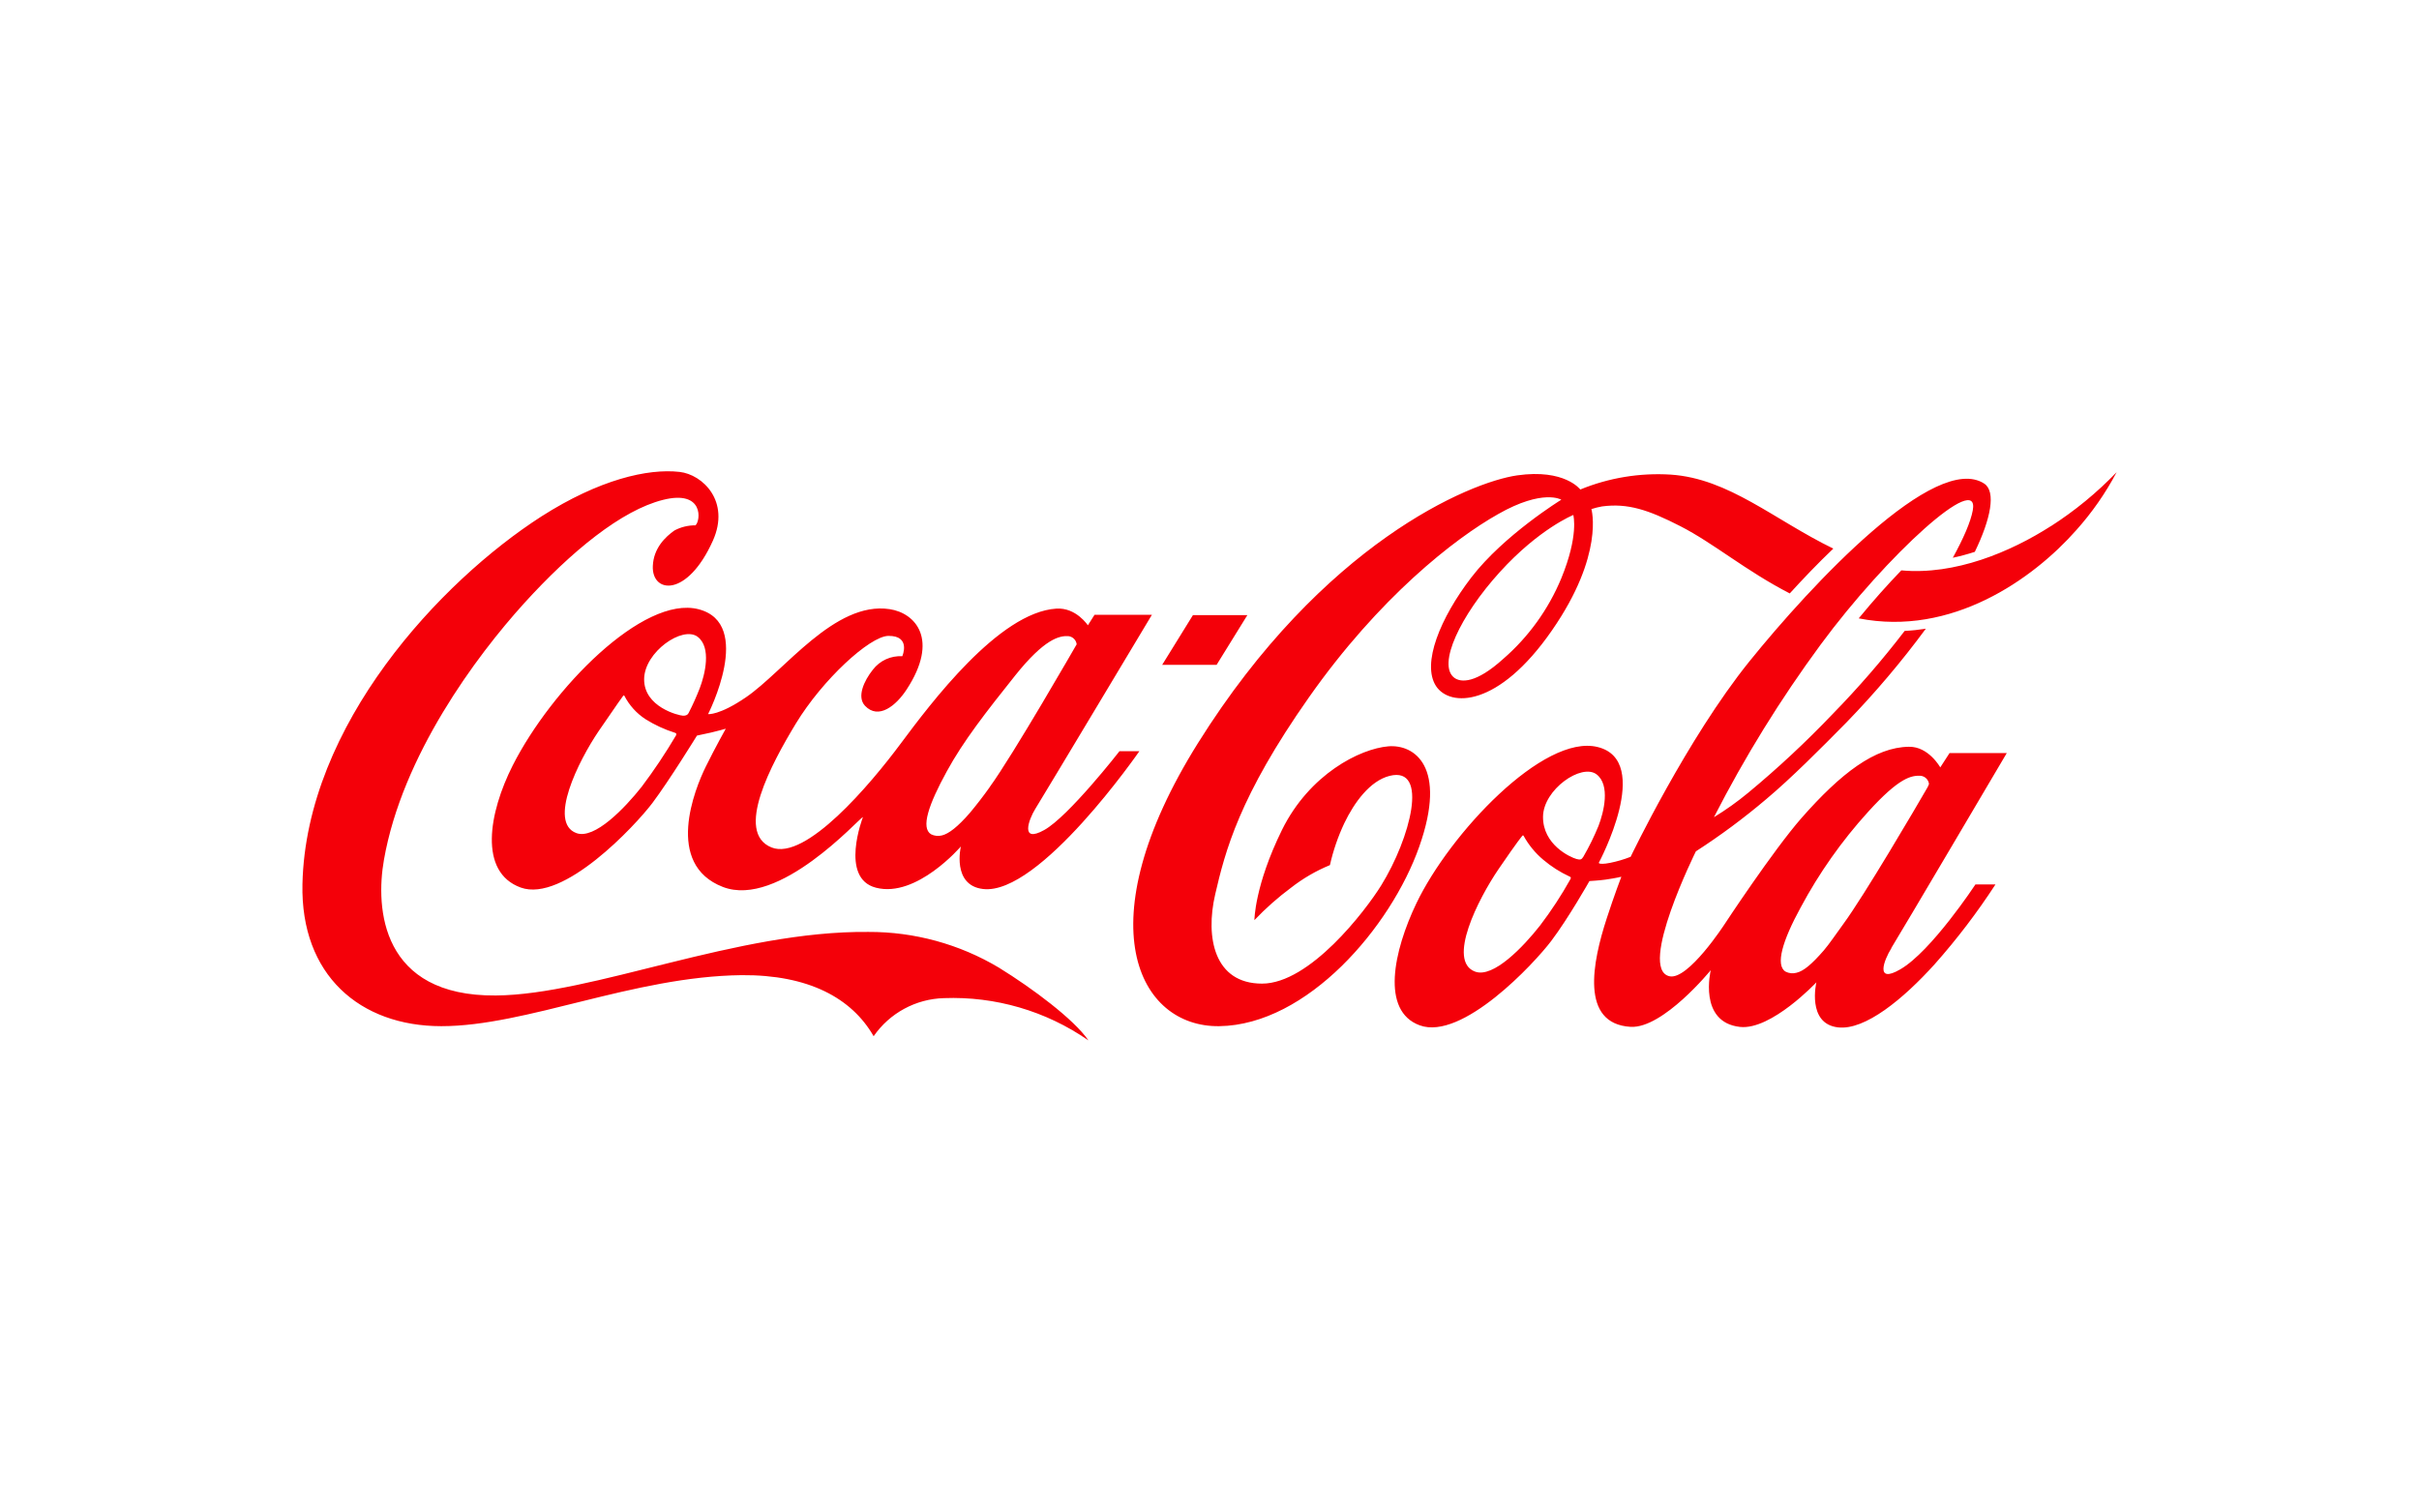
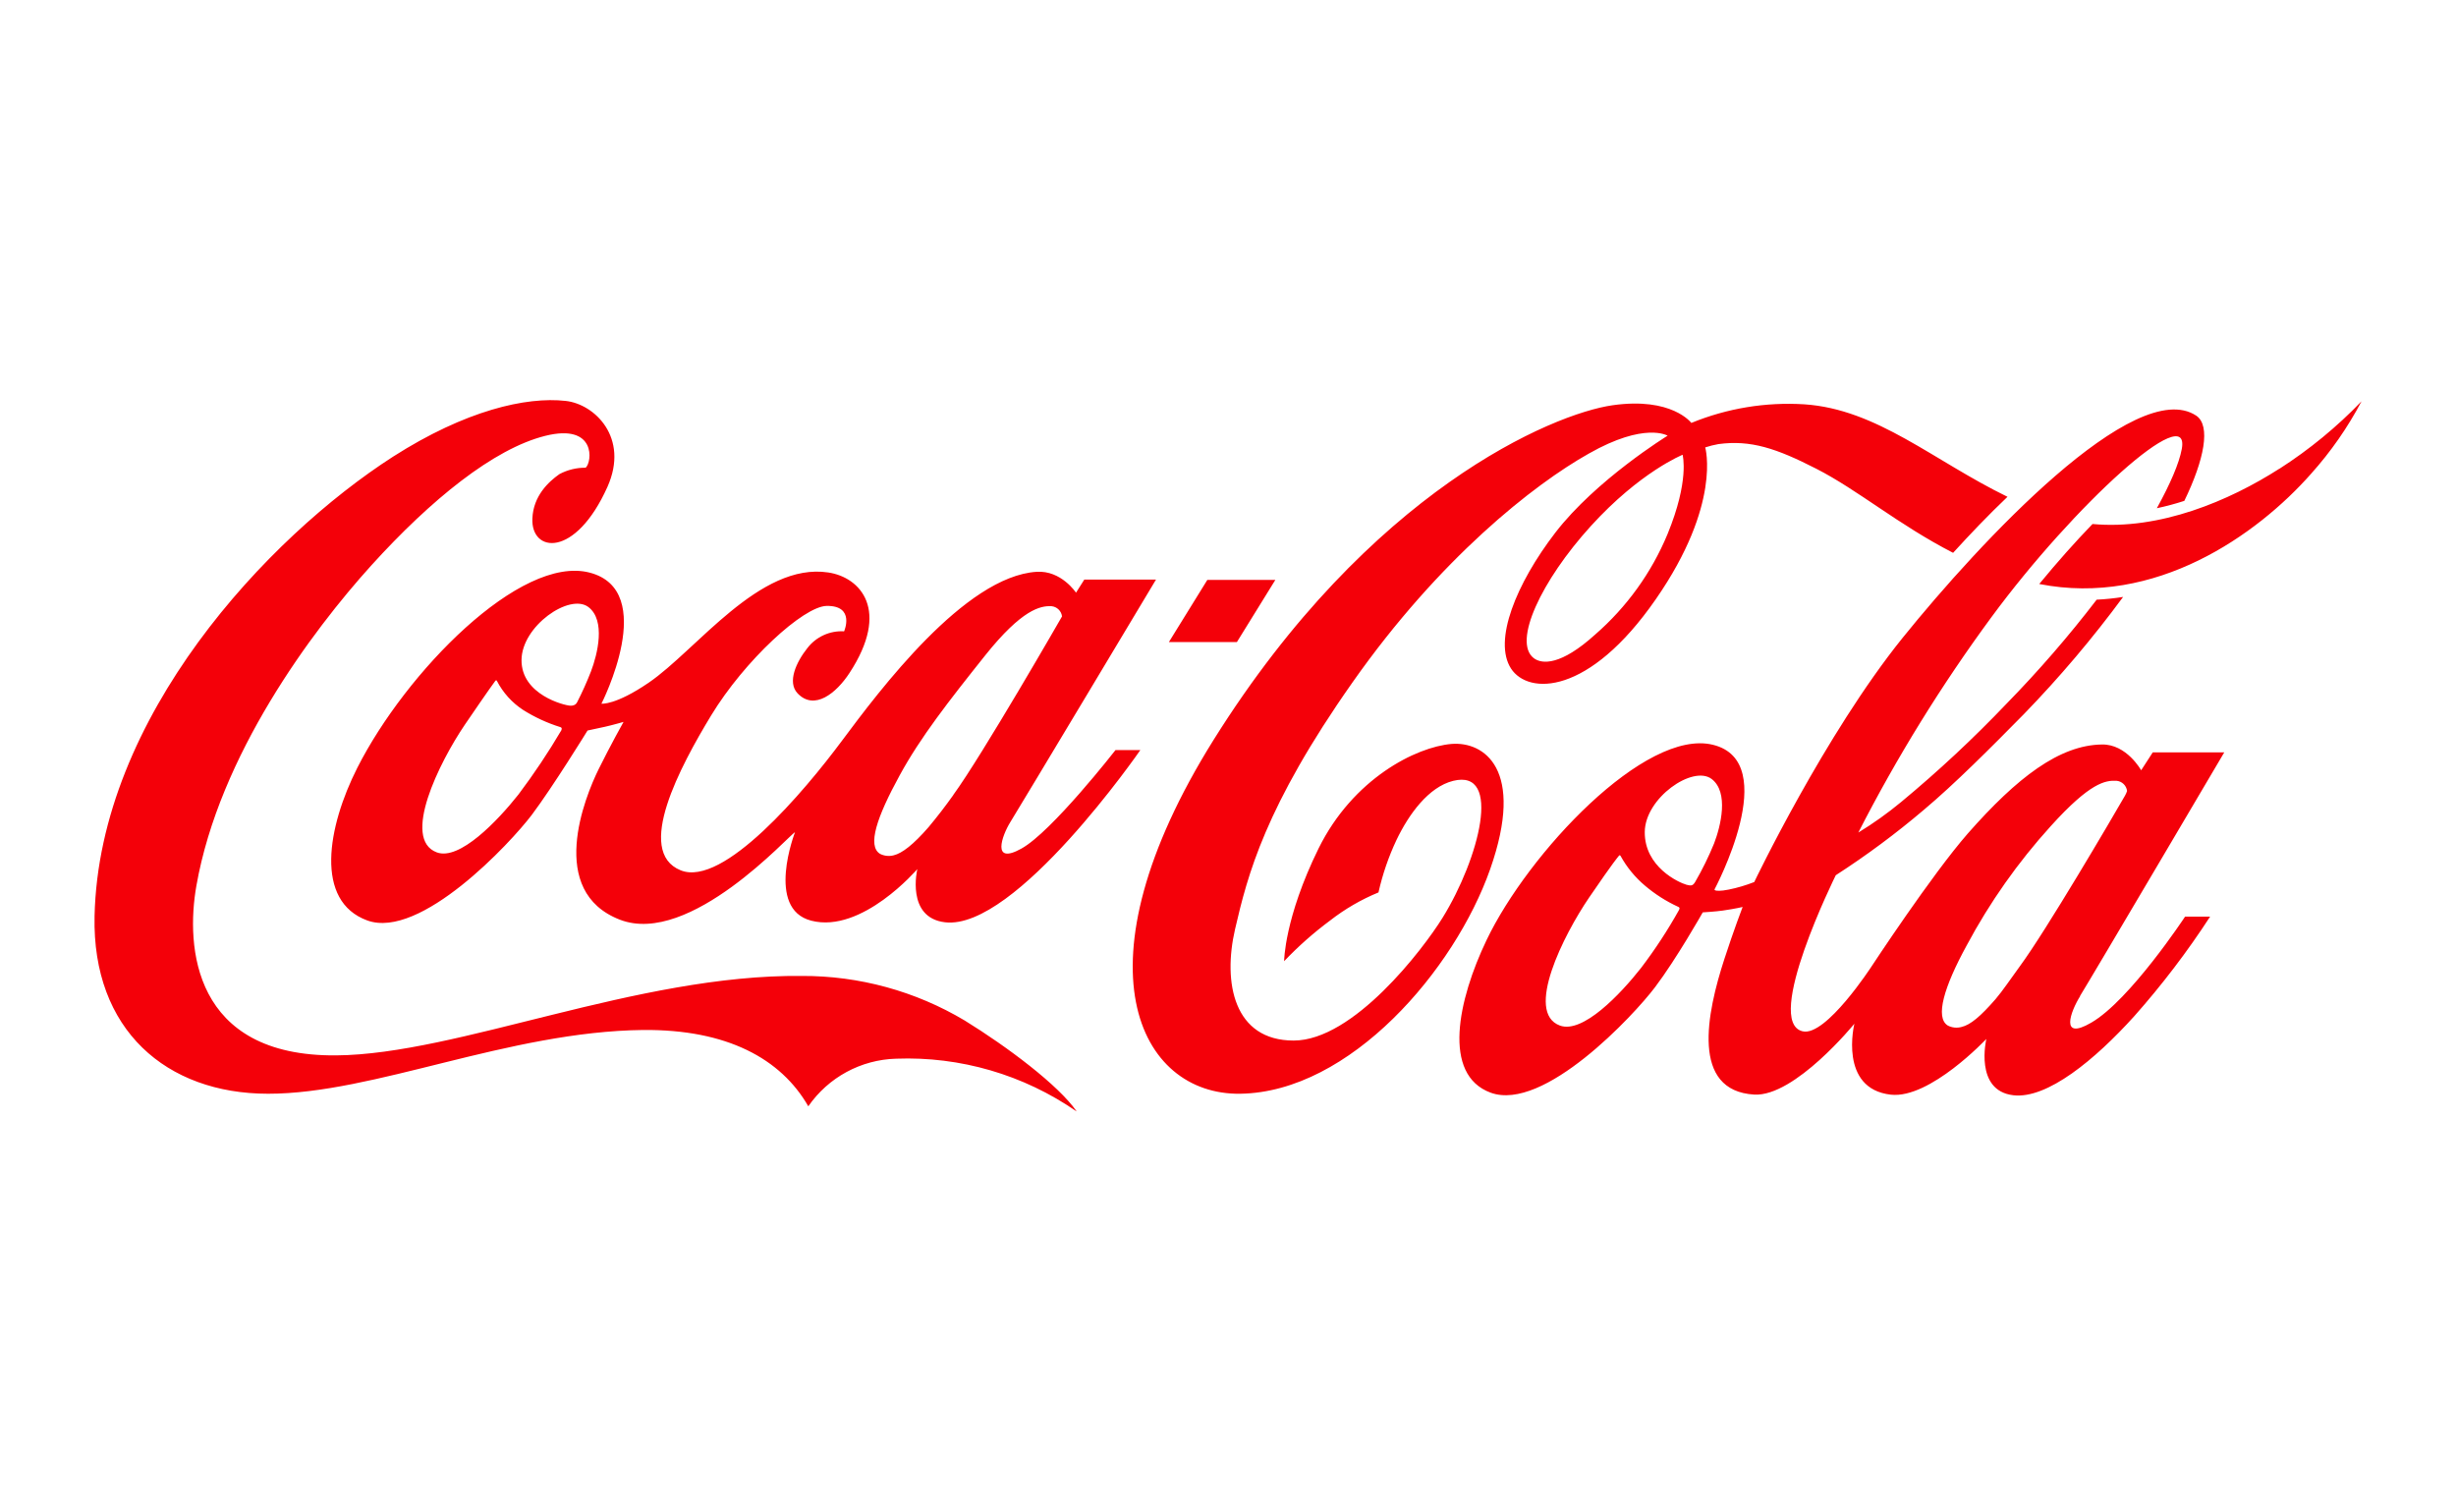
- <svg xmlns="http://www.w3.org/2000/svg" fill="#F40009" role="img" viewBox="-4 2 32 20">
+ <svg xmlns="http://www.w3.org/2000/svg" fill="#F40009" role="img" viewBox="-1 4 26 16">
  <path d="M16.813 8.814s-.45.18-.973.756c-.524.577-.828 1.225-.603 1.397.087.066.287.079.65-.25a2.864 2.864 0 0 0 .766-1.063c.234-.57.16-.833.16-.84m2.863 1.038c-.581-.299-1.006-.664-1.448-.89-.422-.216-.695-.307-1.036-.261a1.057 1.057 0 0 0-.14.035s.176.6-.523 1.607c-.708 1.022-1.35 1.015-1.533.734-.191-.296.056-.9.468-1.437.432-.562 1.19-1.028 1.19-1.028s-.241-.148-.835.19c-.58.326-1.577 1.107-2.502 2.423-.926 1.316-1.11 2.04-1.242 2.61-.132.57-.012 1.18.62 1.18s1.368-.964 1.576-1.299c.386-.624.637-1.581.112-1.45-.259.065-.468.351-.6.627a2.683 2.683 0 0 0-.19.554 2.185 2.185 0 0 0-.513.298 3.788 3.788 0 0 0-.486.43s.002-.456.365-1.194c.364-.737 1.03-1.074 1.408-1.106.34-.027.783.262.408 1.327-.375 1.065-1.483 2.36-2.646 2.376-1.073.015-1.776-1.355-.282-3.745C13.501 9.19 15.441 8.38 16.07 8.29c.63-.09.835.187.835.187a2.709 2.709 0 0 1 1.197-.197c.77.052 1.364.596 2.15.979-.205.195-.4.4-.575.592m3.454-.89c-.533.342-1.27.652-1.979.586-.179.185-.371.4-.563.634 1.228.243 2.305-.519 2.877-1.167A3.82 3.82 0 0 0 24 8.248a4.792 4.792 0 0 1-.869.714m-1.636 3.462a.268.268 0 0 0 .023-.051.124.124 0 0 0-.113-.108c-.117-.005-.277.017-.695.48a6.303 6.303 0 0 0-.89 1.263c-.24.438-.337.764-.2.848a.199.199 0 0 0 .146.015c.093-.022.199-.11.36-.295.075-.088.158-.212.258-.349.277-.376.973-1.563 1.111-1.803m-4.349.504c.07-.182.159-.541-.026-.682-.199-.15-.705.201-.708.561-.003.369.357.535.443.559.05.013.066.01.09-.029a3.284 3.284 0 0 0 .201-.409m-.383.67a1.531 1.531 0 0 1-.348-.222 1.116 1.116 0 0 1-.26-.317c-.008-.012-.015-.003-.023.008-.007.01-.039.039-.309.434-.27.396-.684 1.216-.31 1.355.241.09.641-.331.86-.61a5.21 5.21 0 0 0 .402-.614c.012-.023 0-.029-.012-.034m4.258.947c-.102.163-.218.476.117.281.41-.236.994-1.123.994-1.123h.265a8.88 8.88 0 0 1-.803 1.054c-.415.46-.922.879-1.28.837-.416-.048-.286-.596-.286-.596s-.596.635-1.01.59c-.557-.062-.387-.751-.387-.751s-.63.774-1.06.75c-.673-.04-.504-.859-.316-1.436.1-.308.193-.55.193-.55s-.067.017-.21.038c-.076.011-.212.019-.212.019s-.28.495-.505.792c-.224.297-1.178 1.322-1.74 1.117-.518-.19-.346-.984-.044-1.615.44-.92 1.68-2.243 2.396-2.068.741.18.017 1.532.017 1.532s0 .005.007.009c.015.005.054.01.143-.008a1.605 1.605 0 0 0 .271-.08s.746-1.561 1.569-2.583c.823-1.02 2.465-2.78 3.11-2.354.156.105.086.465-.126.902a2.891 2.891 0 0 1-.291.078c.142-.258.236-.475.264-.627.097-.528-1.135.585-2.015 1.78a16.594 16.594 0 0 0-1.409 2.28 3.86 3.86 0 0 0 .454-.324 13.002 13.002 0 0 0 1.118-1.043 12.169 12.169 0 0 0 .951-1.098 2.58 2.58 0 0 0 .28-.029 12.054 12.054 0 0 1-1.05 1.24c-.35.355-.73.737-1.061 1.015a8.84 8.84 0 0 1-.931.691s-.77 1.553-.351 1.652c.246.06.732-.69.732-.69s.635-.967 1.017-1.404c.522-.593.97-.936 1.42-.942.261-.005.415.273.415.273l.123-.19h.757s-1.414 2.398-1.527 2.579m2.111-5.58c-.533.341-1.27.651-1.979.585-.18.185-.371.4-.564.634 1.229.243 2.305-.518 2.878-1.167A3.82 3.82 0 0 0 24 8.248a4.792 4.792 0 0 1-.869.714m-10.63 1.177h-.72l-.407.658h.72zm-3.41 2.277c.307-.42 1.152-1.891 1.152-1.891a.124.124 0 0 0-.112-.108c-.117-.006-.312.034-.7.519-.387.485-.688.87-.907 1.272-.24.438-.346.747-.207.831a.205.205 0 0 0 .144.015c.09-.022.208-.113.369-.298a5.57 5.57 0 0 0 .262-.34m-3.863-1.99c-.199-.15-.705.201-.708.56-.003.369.456.482.515.484a.09.09 0 0 0 .05-.01.06.06 0 0 0 .024-.027 3.483 3.483 0 0 0 .146-.325c.07-.183.158-.541-.027-.682m-.3 1.27a1.678 1.678 0 0 1-.39-.18.812.812 0 0 1-.279-.309c-.007-.012-.015-.003-.022.008-.007.01-.047.061-.318.458-.27.398-.672 1.21-.296 1.35.24.09.644-.334.864-.612a7.24 7.24 0 0 0 .455-.681c.009-.024 0-.03-.014-.034m5.88.244h.263s-1.321 1.912-2.068 1.823c-.416-.049-.293-.563-.293-.563s-.585.685-1.123.546c-.487-.125-.172-.936-.172-.936-.056.022-1.111 1.211-1.853.926-.776-.3-.373-1.296-.225-1.595.125-.253.263-.499.263-.499s-.119.034-.195.051l-.186.04s-.367.596-.591.894c-.225.297-1.178 1.32-1.74 1.117-.562-.204-.423-.99-.107-1.615.512-1.012 1.726-2.256 2.458-2.068.739.189.127 1.388.127 1.388s.147.019.5-.222c.507-.346 1.176-1.277 1.901-1.167.342.051.66.4.225 1.064-.139.213-.372.403-.55.215-.111-.118-.014-.33.103-.477a.457.457 0 0 1 .39-.179s.12-.273-.185-.269c-.247.005-.871.58-1.223 1.16-.323.533-.813 1.441-.322 1.639.451.182 1.309-.836 1.706-1.37.397-.533 1.302-1.742 2.062-1.79.261-.017.417.221.417.221l.088-.139h.759s-1.43 2.387-1.542 2.567c-.088.141-.204.46.117.281.322-.178.996-1.043.996-1.043m-.414 3.824a3.144 3.144 0 0 0-1.908-.557 1.17 1.17 0 0 0-.93.504c-.29-.505-.862-.815-1.747-.808-1.43.016-2.849.676-3.972.675-1.077 0-1.863-.677-1.837-1.88.047-2.109 1.83-4.009 3.16-4.864.767-.49 1.409-.637 1.828-.59.306.034.674.388.442.909-.341.761-.812.699-.795.335.01-.237.168-.386.286-.469a.582.582 0 0 1 .278-.068c.068-.057.117-.474-.429-.337-.546.137-1.21.676-1.84 1.371-.63.696-1.61 2.011-1.852 3.392-.113.64-.039 1.808 1.48 1.795 1.287-.01 3.185-.859 4.929-.841a3.34 3.34 0 0 1 1.725.472c.451.278.992.684 1.184.961" />
</svg>
